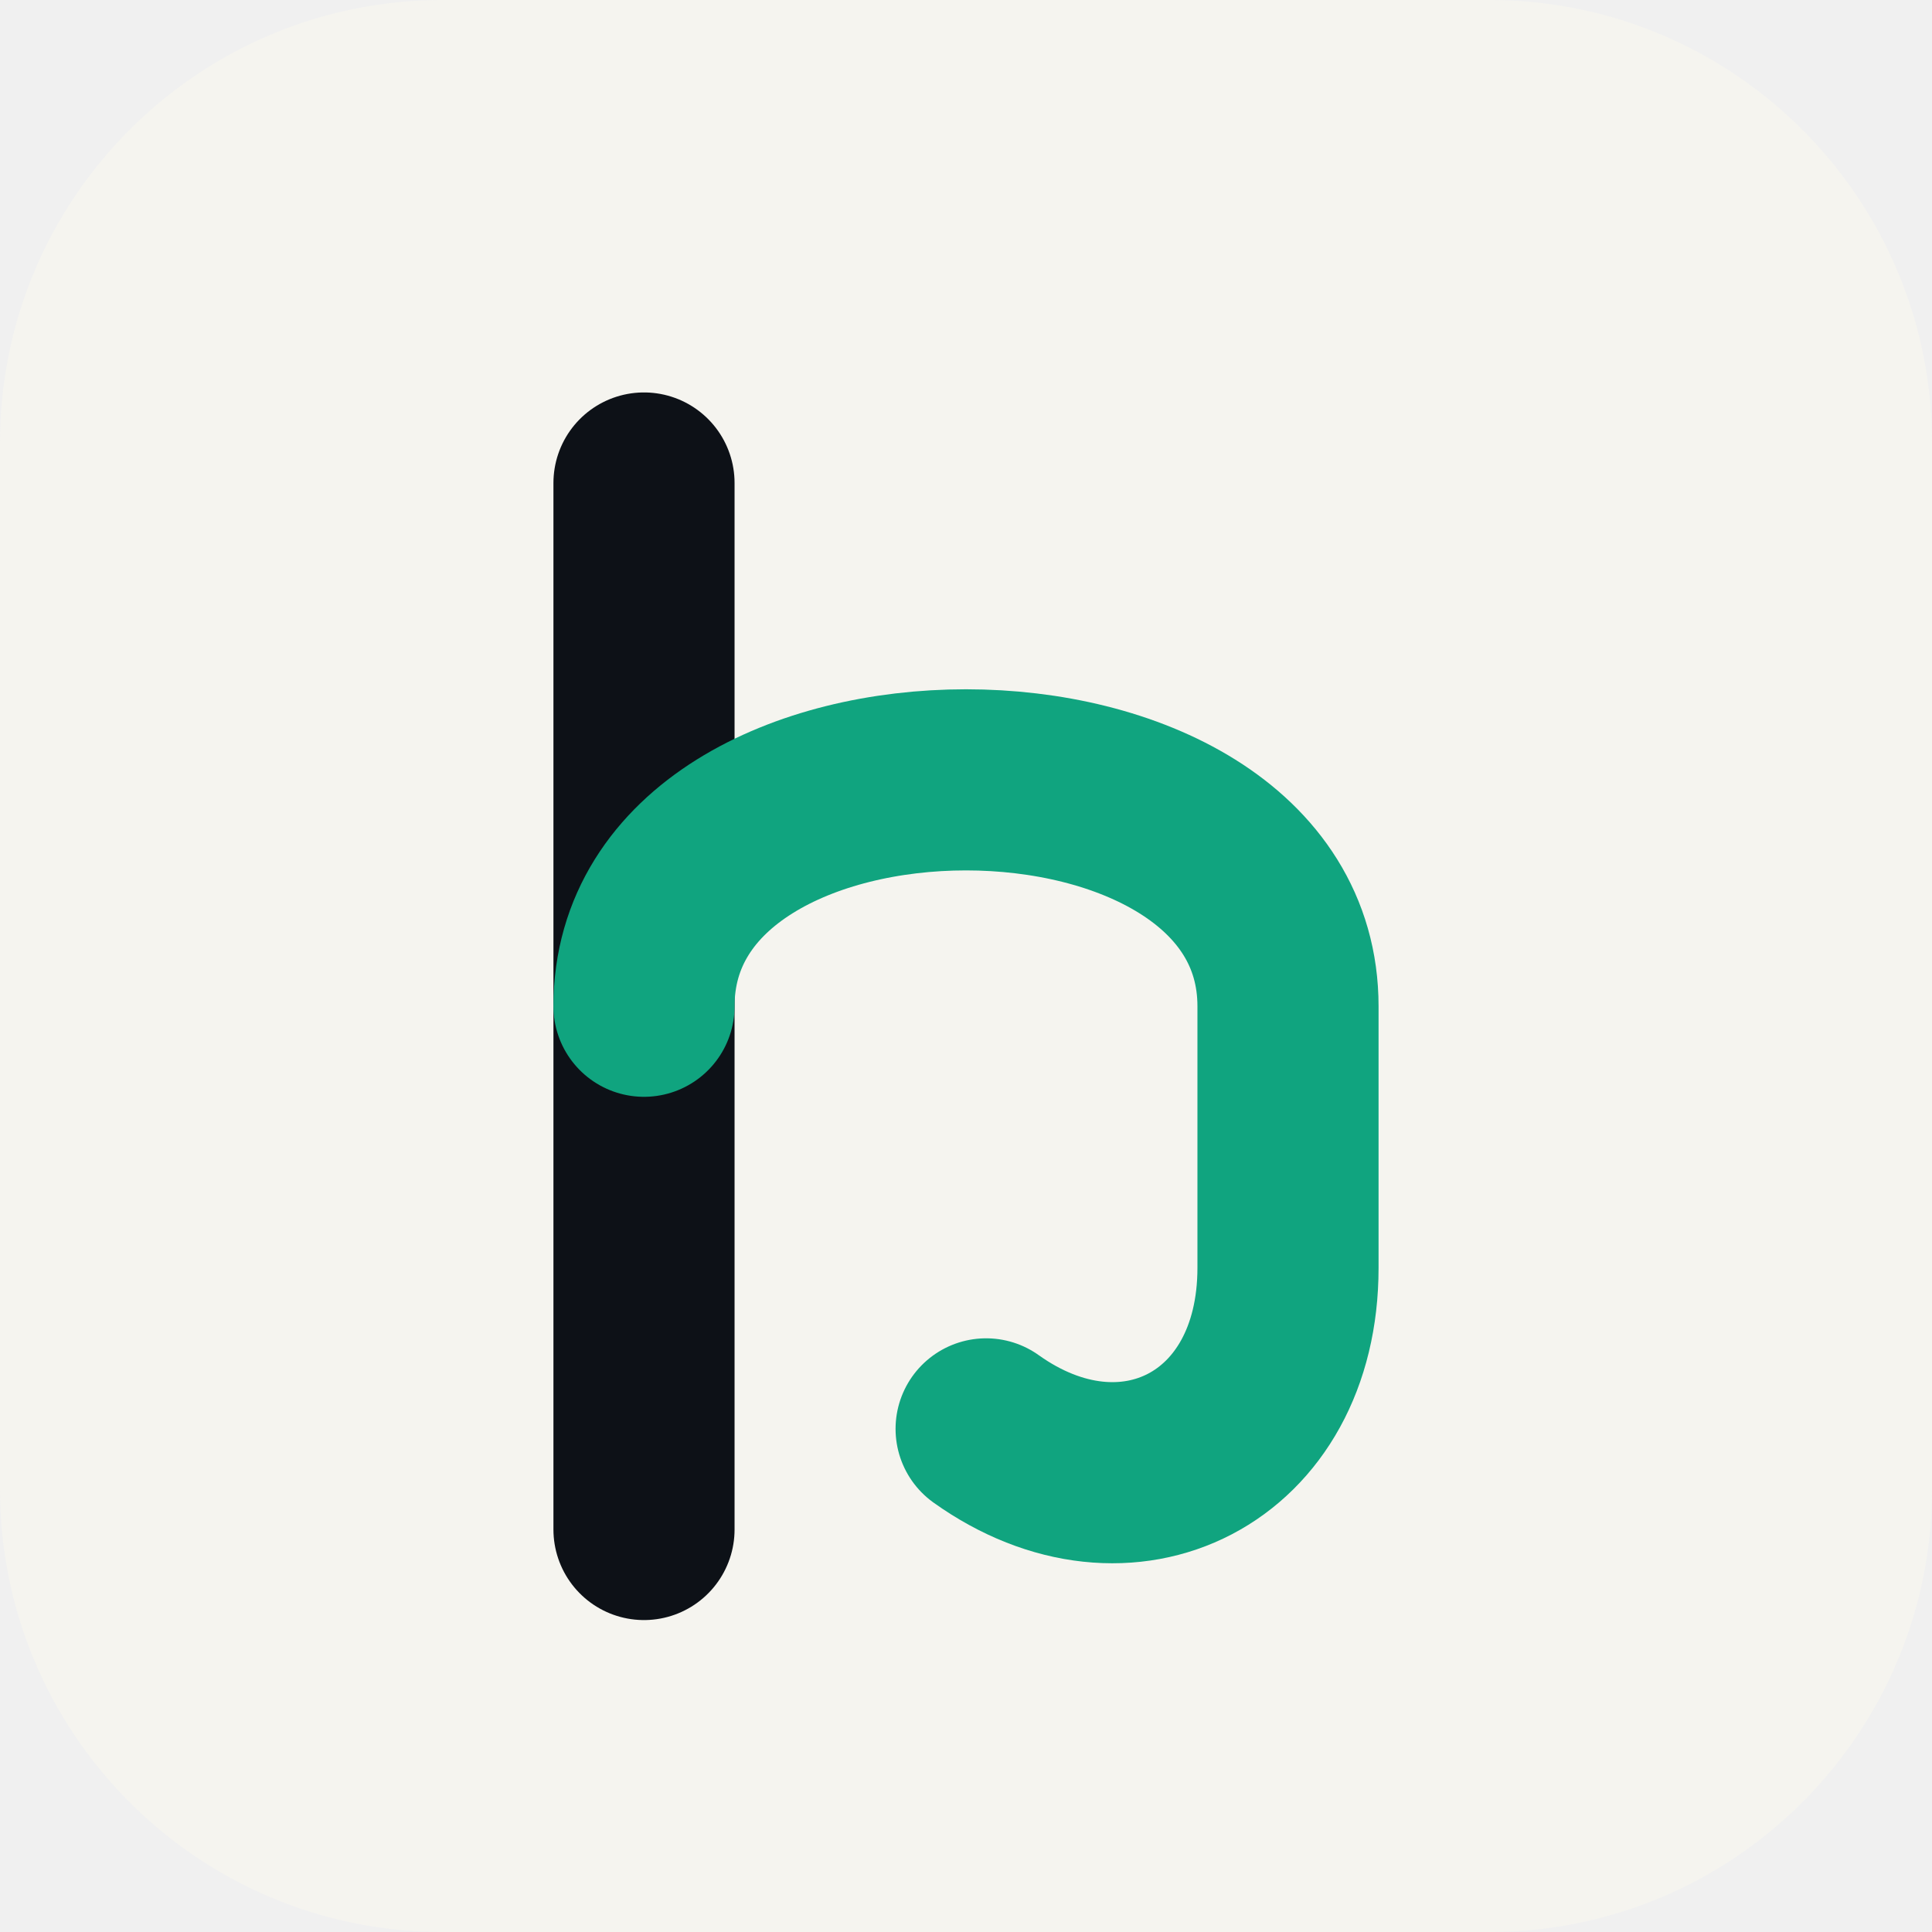
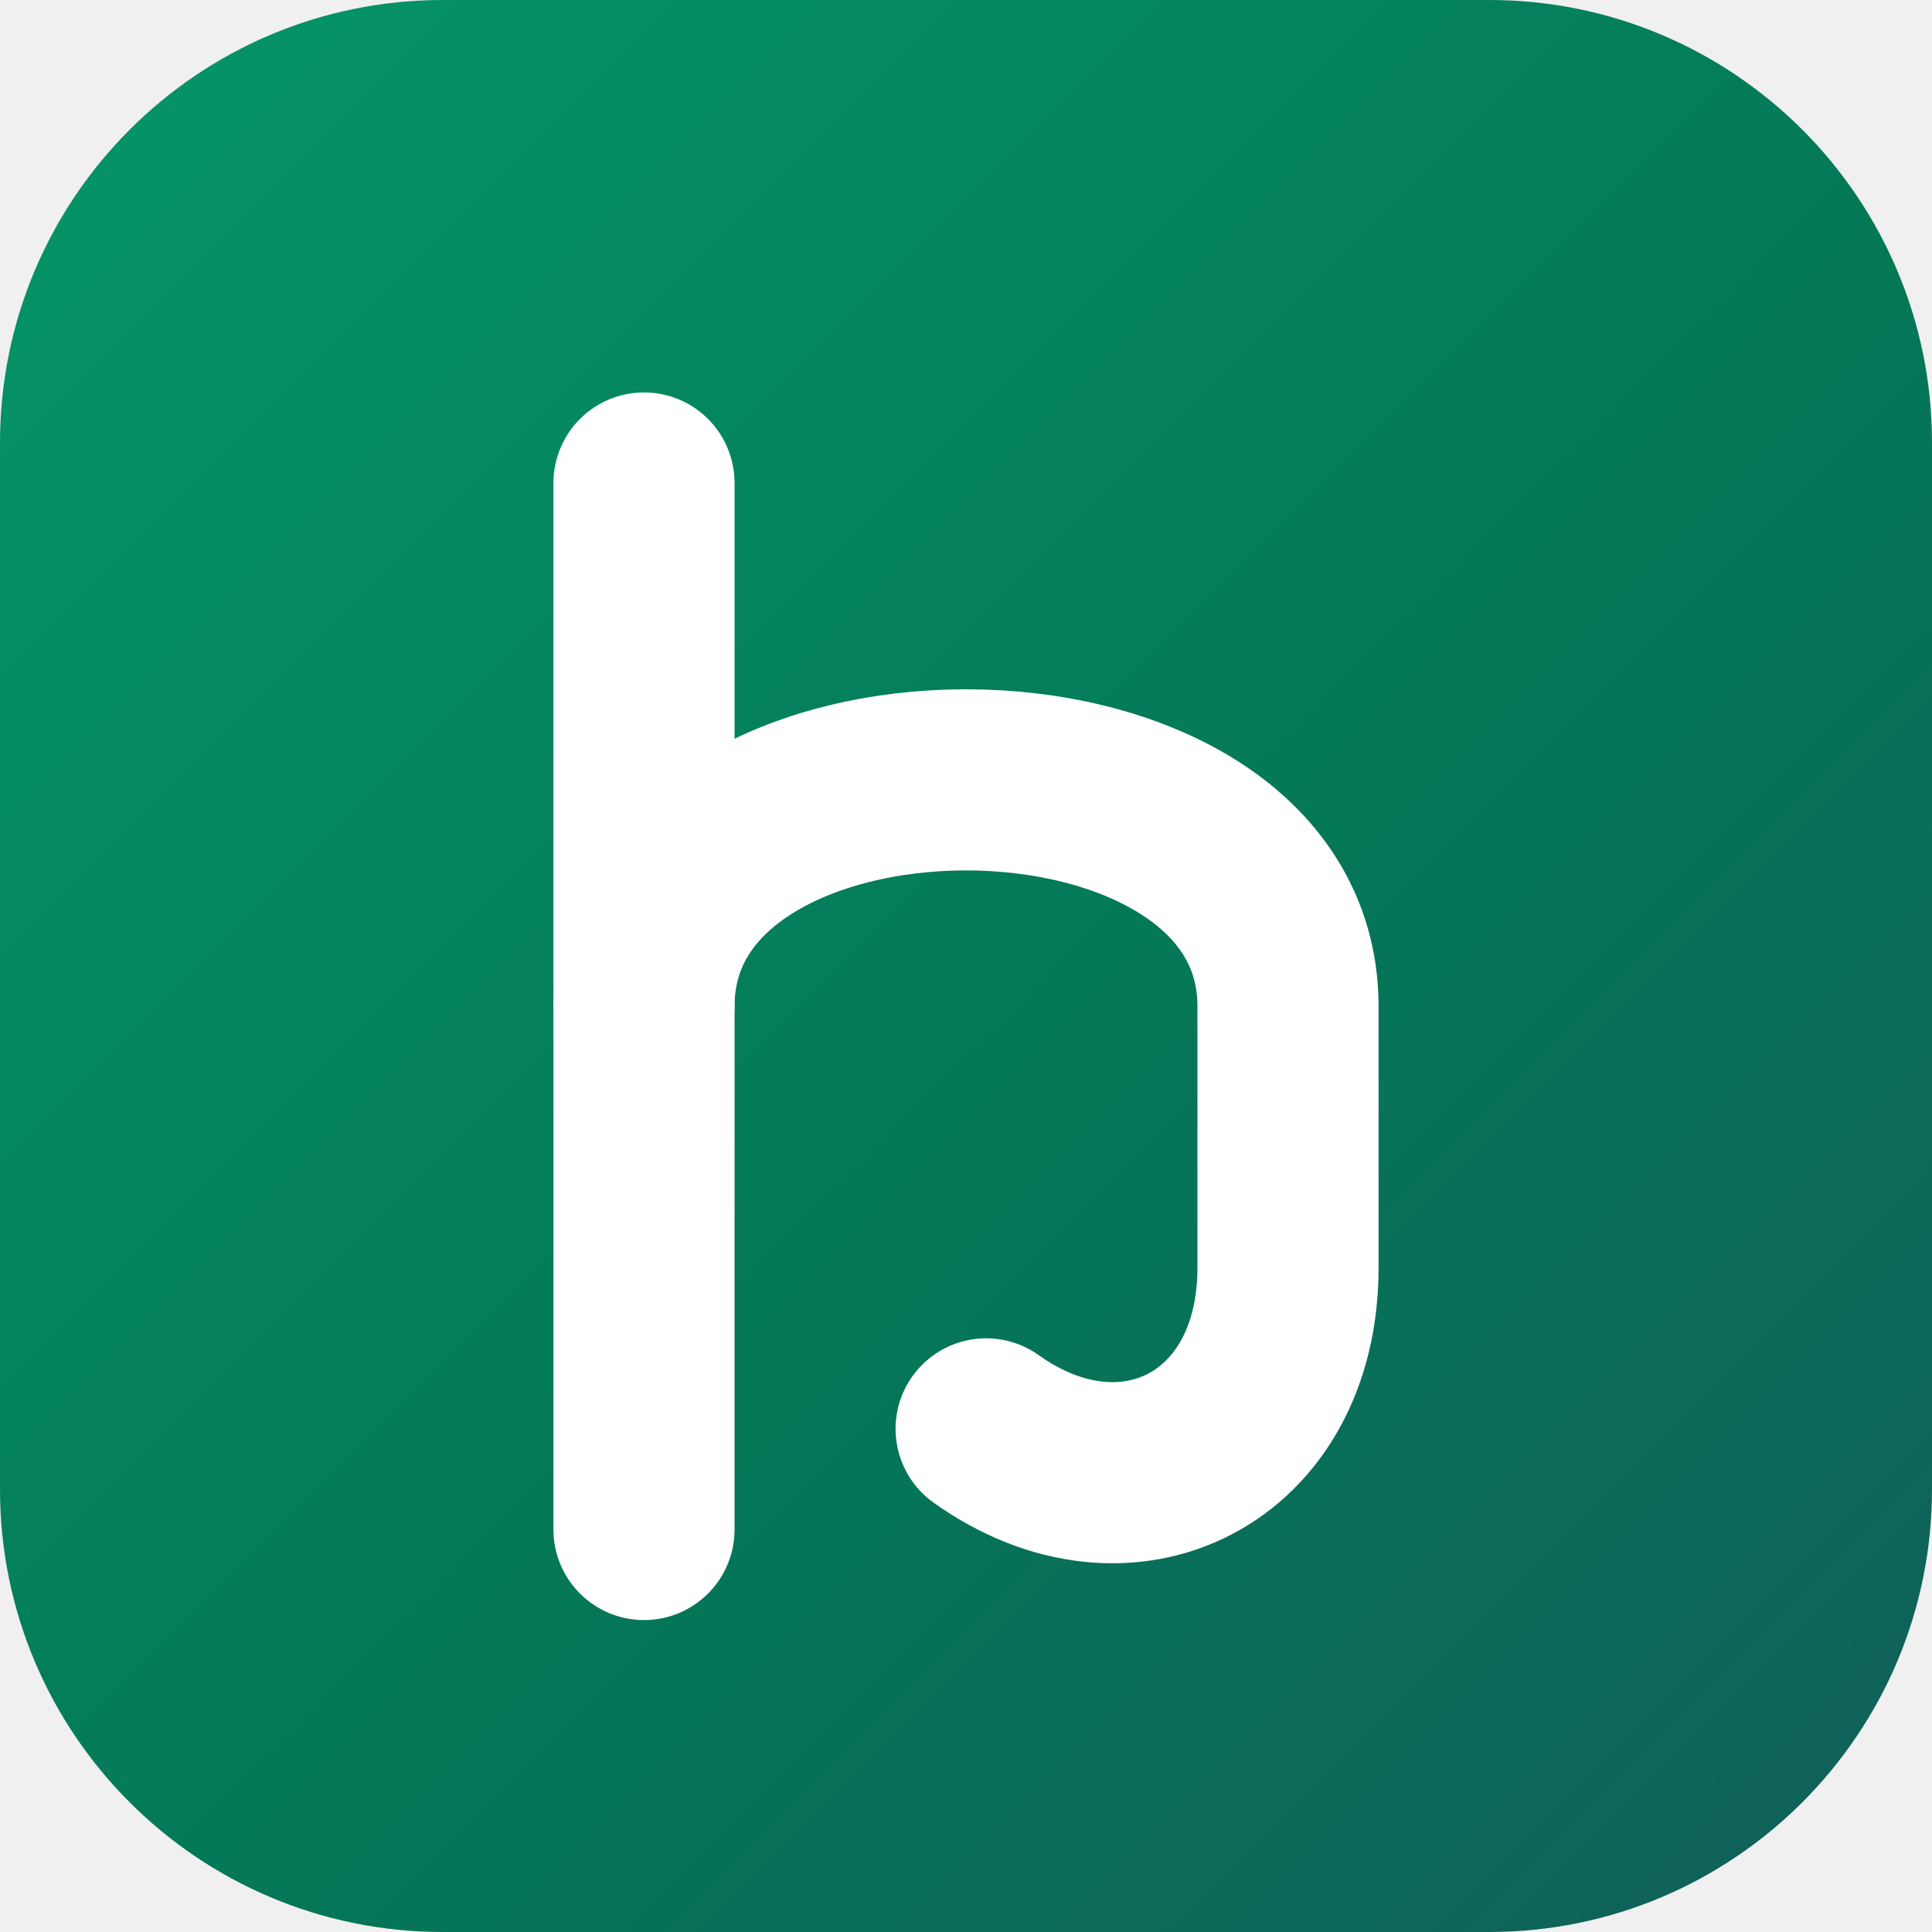
- <svg xmlns="http://www.w3.org/2000/svg" width="96" height="96" viewBox="0 0 96 96">
-   <rect width="96" height="96" rx="22" fill="#F5F4EF" />
-   <path d="M32 24 V76" fill="none" stroke="#0D1117" stroke-width="9" stroke-linecap="round" />
-   <path d="M32 50 C32 35 64 35 64 50 V63 C64 72 56 76 49 71" fill="none" stroke="#10A47F" stroke-width="9" stroke-linecap="round" />
+ <svg xmlns="http://www.w3.org/2000/svg" width="96" height="96" viewBox="0 0 96 96" role="img" aria-labelledby="title">
+   <defs>
+     <linearGradient id="tile" gradientUnits="userSpaceOnUse" x1="0" y1="0" x2="96" y2="96">
+       <stop offset="0" stop-color="#059669" />
+       <stop offset="0.55" stop-color="#047857" />
+       <stop offset="1" stop-color="#115E59" />
+     </linearGradient>
+   </defs>
+   <rect width="96" height="96" rx="22" fill="url(#tile)" />
+   <path d="M32 24 V76" fill="none" stroke="#FFFFFF" stroke-width="9" stroke-linecap="round" />
+   <path d="M32 50 C32 35 64 35 64 50 V63 C64 72 56 76 49 71" fill="none" stroke="#FFFFFF" stroke-width="9" stroke-linecap="round" />
</svg>
